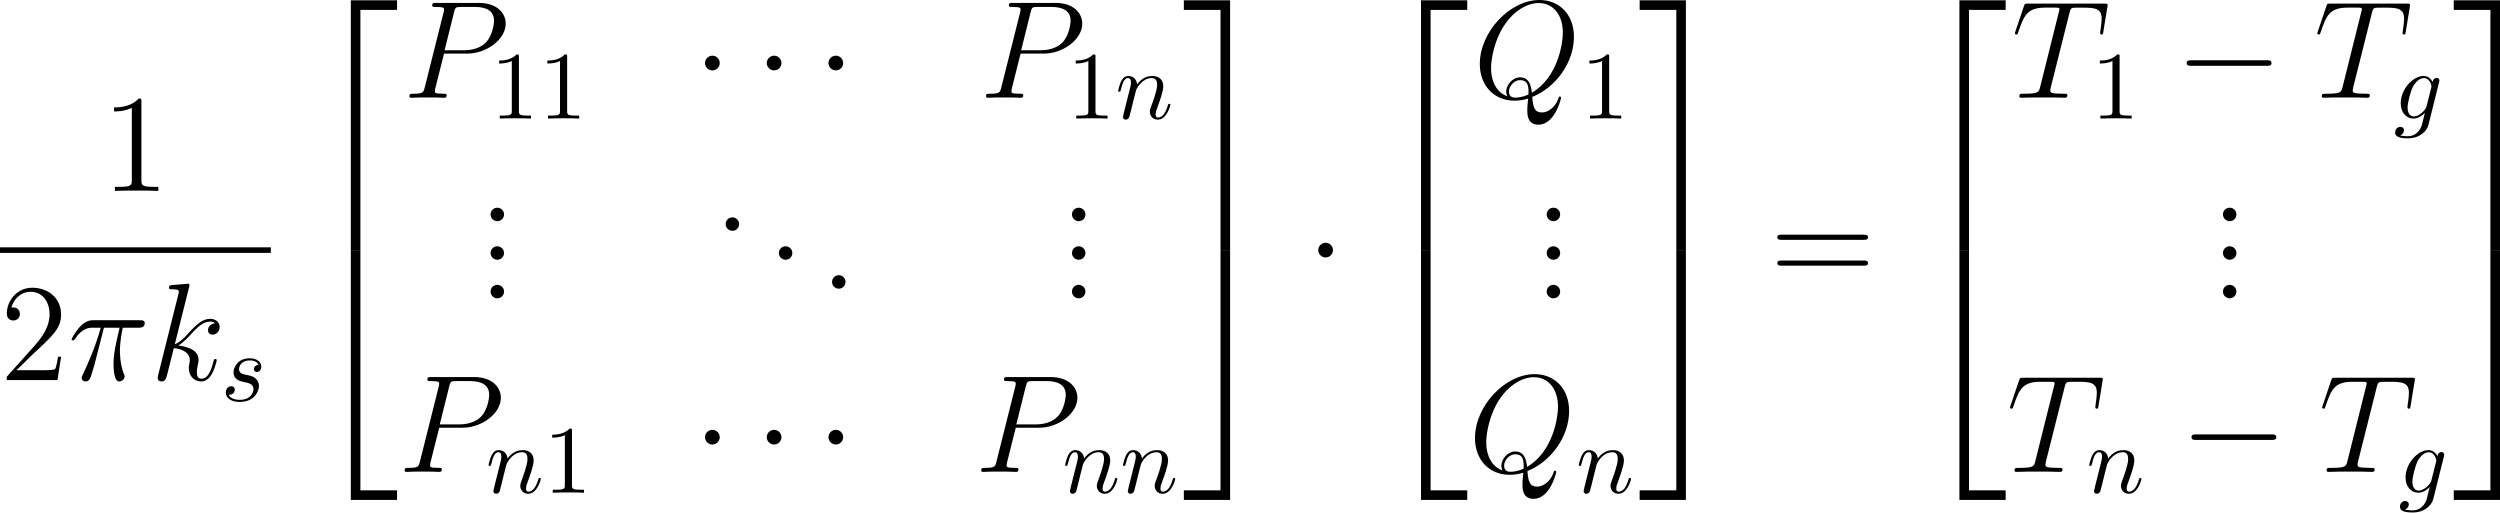
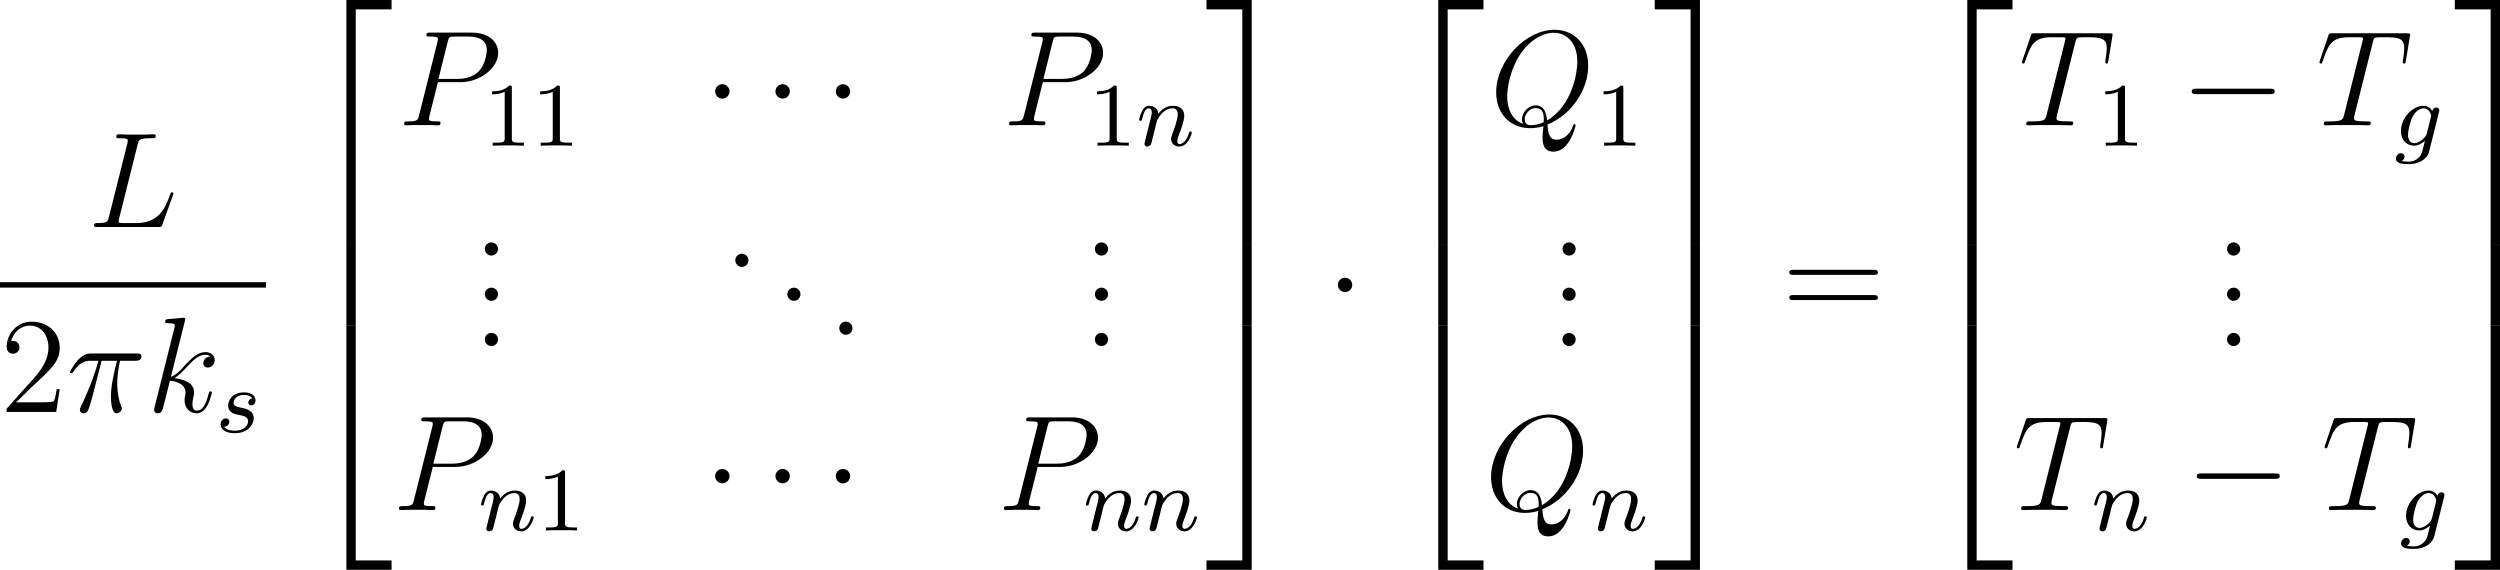
- <svg xmlns="http://www.w3.org/2000/svg" xmlns:xlink="http://www.w3.org/1999/xlink" version="1.1" width="291.869pt" height="59.832pt" viewBox="-.244 -.238 291.869 59.832">
+ <svg xmlns="http://www.w3.org/2000/svg" xmlns:xlink="http://www.w3.org/1999/xlink" version="1.1" width="248.827pt" height="56.713pt" viewBox="-.244 -.228 248.827 56.713">
  <defs>
-     <path id="g1-0" d="M9.454-3.3C9.698-3.3 9.956-3.3 9.956-3.587S9.698-3.873 9.454-3.873H1.693C1.449-3.873 1.191-3.873 1.191-3.587S1.449-3.3 1.693-3.3H9.454Z" />
-     <path id="g1-1" d="M2.754-3.587C2.754-4.003 2.41-4.347 1.994-4.347S1.234-4.003 1.234-3.587S1.578-2.826 1.994-2.826S2.754-3.171 2.754-3.587Z" />
-     <path id="g5-49" d="M2.929-6.376C2.929-6.615 2.929-6.635 2.7-6.635C2.082-5.998 1.205-5.998 .887-5.998V-5.689C1.086-5.689 1.674-5.689 2.192-5.948V-.787C2.192-.428 2.162-.309 1.265-.309H.946V0C1.295-.03 2.162-.03 2.56-.03S3.826-.03 4.174 0V-.309H3.856C2.959-.309 2.929-.418 2.929-.787V-6.376Z" />
-     <path id="g0-50" d="M4.677 25.249H5.667V.43H9.454V-.56H4.677V25.249Z" />
-     <path id="g0-51" d="M3.888 25.249H4.878V-.56H.1V.43H3.888V25.249Z" />
-     <path id="g0-52" d="M4.677 25.235H9.454V24.245H5.667V-.574H4.677V25.235Z" />
-     <path id="g0-53" d="M3.888 24.245H.1V25.235H4.878V-.574H3.888V24.245Z" />
-     <path id="g4-103" d="M4.692-3.756C4.702-3.816 4.722-3.866 4.722-3.935C4.722-4.105 4.603-4.204 4.433-4.204C4.334-4.204 4.065-4.134 4.025-3.776C3.846-4.144 3.497-4.403 3.098-4.403C1.963-4.403 .727-3.009 .727-1.574C.727-.588 1.335 0 2.052 0C2.64 0 3.108-.468 3.208-.578L3.218-.568C3.009 .319 2.889 .727 2.889 .747C2.849 .837 2.511 1.823 1.455 1.823C1.265 1.823 .936 1.813 .658 1.724C.956 1.634 1.066 1.375 1.066 1.205C1.066 1.046 .956 .857 .687 .857C.468 .857 .149 1.036 .149 1.435C.149 1.843 .518 2.042 1.474 2.042C2.72 2.042 3.437 1.265 3.587 .667L4.692-3.756ZM3.397-1.275C3.337-1.016 3.108-.767 2.889-.578C2.68-.399 2.371-.219 2.082-.219C1.584-.219 1.435-.737 1.435-1.136C1.435-1.614 1.724-2.79 1.993-3.298C2.262-3.786 2.69-4.184 3.108-4.184C3.766-4.184 3.905-3.377 3.905-3.328S3.885-3.218 3.875-3.178L3.397-1.275Z" />
-     <path id="g4-110" d="M.877-.588C.847-.438 .787-.209 .787-.159C.787 .02 .927 .11 1.076 .11C1.196 .11 1.375 .03 1.445-.169C1.455-.189 1.574-.658 1.634-.907L1.853-1.803C1.913-2.022 1.973-2.242 2.022-2.471C2.062-2.64 2.142-2.929 2.152-2.969C2.301-3.278 2.829-4.184 3.776-4.184C4.224-4.184 4.314-3.816 4.314-3.487C4.314-2.869 3.826-1.594 3.666-1.166C3.577-.936 3.567-.817 3.567-.707C3.567-.239 3.915 .11 4.384 .11C5.32 .11 5.689-1.345 5.689-1.425C5.689-1.524 5.599-1.524 5.569-1.524C5.469-1.524 5.469-1.494 5.42-1.345C5.22-.667 4.892-.11 4.403-.11C4.234-.11 4.164-.209 4.164-.438C4.164-.687 4.254-.927 4.344-1.146C4.533-1.674 4.951-2.77 4.951-3.337C4.951-4.005 4.523-4.403 3.806-4.403C2.909-4.403 2.421-3.766 2.252-3.537C2.202-4.095 1.793-4.403 1.335-4.403S.687-4.015 .588-3.836C.428-3.497 .289-2.909 .289-2.869C.289-2.77 .389-2.77 .408-2.77C.508-2.77 .518-2.78 .578-2.999C.747-3.706 .946-4.184 1.305-4.184C1.504-4.184 1.614-4.055 1.614-3.726C1.614-3.517 1.584-3.407 1.455-2.889L.877-.588Z" />
-     <path id="g4-115" d="M3.895-3.726C3.616-3.716 3.417-3.497 3.417-3.278C3.417-3.138 3.507-2.989 3.726-2.989S4.184-3.158 4.184-3.547C4.184-3.995 3.756-4.403 2.999-4.403C1.684-4.403 1.315-3.387 1.315-2.949C1.315-2.172 2.052-2.022 2.341-1.963C2.859-1.863 3.377-1.753 3.377-1.205C3.377-.946 3.148-.11 1.953-.11C1.813-.11 1.046-.11 .817-.638C1.196-.588 1.445-.887 1.445-1.166C1.445-1.395 1.285-1.514 1.076-1.514C.817-1.514 .518-1.305 .518-.857C.518-.289 1.086 .11 1.943 .11C3.557 .11 3.945-1.096 3.945-1.544C3.945-1.903 3.756-2.152 3.636-2.271C3.367-2.55 3.078-2.6 2.64-2.69C2.281-2.77 1.883-2.839 1.883-3.288C1.883-3.577 2.122-4.184 2.999-4.184C3.248-4.184 3.746-4.115 3.895-3.726Z" />
-     <path id="g2-25" d="M3.716-5.409H5.337C4.949-3.802 4.706-2.754 4.706-1.607C4.706-1.406 4.706 .143 5.294 .143C5.595 .143 5.853-.129 5.853-.373C5.853-.445 5.853-.473 5.753-.689C5.365-1.679 5.365-2.912 5.365-3.013C5.365-3.099 5.365-4.117 5.667-5.409H7.274C7.46-5.409 7.933-5.409 7.933-5.868C7.933-6.183 7.661-6.183 7.403-6.183H2.683C2.353-6.183 1.865-6.183 1.205-5.48C.832-5.064 .373-4.304 .373-4.218S.445-4.103 .531-4.103C.631-4.103 .646-4.146 .717-4.232C1.463-5.409 2.209-5.409 2.568-5.409H3.386C3.07-4.333 2.711-3.084 1.535-.574C1.42-.344 1.42-.316 1.42-.23C1.42 .072 1.679 .143 1.808 .143C2.224 .143 2.338-.23 2.511-.832C2.74-1.564 2.74-1.592 2.884-2.166L3.716-5.409Z" />
-     <path id="g2-80" d="M4.246-4.562H6.657C8.636-4.562 10.616-6.025 10.616-7.661C10.616-8.78 9.669-9.798 7.862-9.798H3.429C3.156-9.798 3.027-9.798 3.027-9.526C3.027-9.382 3.156-9.382 3.371-9.382C4.246-9.382 4.246-9.268 4.246-9.11C4.246-9.081 4.246-8.995 4.189-8.78L2.252-1.062C2.123-.56 2.095-.416 1.09-.416C.818-.416 .674-.416 .674-.158C.674 0 .803 0 .889 0C1.162 0 1.449-.029 1.722-.029H3.4C3.673-.029 3.974 0 4.246 0C4.361 0 4.519 0 4.519-.273C4.519-.416 4.39-.416 4.175-.416C3.314-.416 3.3-.516 3.3-.66C3.3-.732 3.314-.832 3.328-.904L4.246-4.562ZM5.279-8.823C5.409-9.354 5.466-9.382 6.025-9.382H7.446C8.522-9.382 9.411-9.038 9.411-7.962C9.411-7.589 9.225-6.37 8.565-5.71C8.321-5.452 7.632-4.906 6.327-4.906H4.304L5.279-8.823Z" />
-     <path id="g2-81" d="M6.111-.086C8.579-1.076 10.415-3.687 10.415-6.284C10.415-8.651 8.866-10.1 6.857-10.1C3.787-10.1 .689-6.8 .689-3.486C.689-1.234 2.181 .301 4.261 .301C4.749 .301 5.222 .23 5.681 .086C5.595 .947 5.595 1.019 5.595 1.291C5.595 1.707 5.595 2.783 6.743 2.783C8.45 2.783 9.081 .1 9.081 .014S9.024-.129 8.952-.129C8.866-.129 8.837-.057 8.794 .1C8.479 1.004 7.733 1.521 7.101 1.521C6.37 1.521 6.183 1.019 6.111-.086ZM3.529-.158C2.396-.545 1.851-1.736 1.851-3.056C1.851-4.06 2.224-5.968 3.171-7.417C4.232-9.052 5.652-9.784 6.771-9.784C8.263-9.784 9.268-8.579 9.268-6.714C9.268-5.652 8.766-2.095 6.068-.516C5.997-1.248 5.796-2.109 4.849-2.109C4.074-2.109 3.414-1.334 3.414-.631C3.414-.473 3.472-.258 3.529-.158ZM5.71-.33C5.193-.1 4.749-.014 4.347-.014C4.203-.014 3.701-.014 3.701-.646C3.701-1.162 4.203-1.822 4.849-1.822C5.566-1.822 5.724-1.334 5.724-.617C5.724-.531 5.724-.416 5.71-.33Z" />
-     <path id="g2-84" d="M5.982-8.751C6.068-9.095 6.097-9.225 6.312-9.282C6.427-9.311 6.901-9.311 7.202-9.311C8.636-9.311 9.311-9.253 9.311-8.134C9.311-7.919 9.253-7.374 9.167-6.843L9.153-6.671C9.153-6.614 9.21-6.528 9.296-6.528C9.44-6.528 9.44-6.599 9.483-6.829L9.899-9.368C9.928-9.497 9.928-9.526 9.928-9.569C9.928-9.727 9.841-9.727 9.555-9.727H1.707C1.377-9.727 1.363-9.712 1.277-9.454L.402-6.872C.387-6.843 .344-6.685 .344-6.671C.344-6.599 .402-6.528 .488-6.528C.603-6.528 .631-6.585 .689-6.771C1.291-8.507 1.592-9.311 3.5-9.311H4.462C4.806-9.311 4.949-9.311 4.949-9.153C4.949-9.11 4.949-9.081 4.878-8.823L2.955-1.119C2.812-.56 2.783-.416 1.262-.416C.904-.416 .803-.416 .803-.143C.803 0 .961 0 1.033 0C1.392 0 1.765-.029 2.123-.029H4.361C4.72-.029 5.107 0 5.466 0C5.624 0 5.767 0 5.767-.273C5.767-.416 5.667-.416 5.294-.416C4.003-.416 4.003-.545 4.003-.76C4.003-.775 4.003-.875 4.06-1.105L5.982-8.751Z" />
-     <path id="g2-107" d="M4.031-9.598C4.046-9.655 4.074-9.741 4.074-9.813C4.074-9.956 3.931-9.956 3.902-9.956C3.888-9.956 3.371-9.913 3.113-9.885C2.869-9.87 2.654-9.841 2.396-9.827C2.052-9.798 1.951-9.784 1.951-9.526C1.951-9.382 2.095-9.382 2.238-9.382C2.97-9.382 2.97-9.253 2.97-9.11C2.97-9.052 2.97-9.024 2.898-8.766L.846-.56C.789-.344 .789-.316 .789-.23C.789 .086 1.033 .143 1.176 .143C1.578 .143 1.664-.172 1.779-.617L2.453-3.3C3.486-3.185 4.103-2.754 4.103-2.066C4.103-1.98 4.103-1.922 4.06-1.707C4.003-1.492 4.003-1.32 4.003-1.248C4.003-.416 4.548 .143 5.279 .143C5.939 .143 6.284-.459 6.398-.66C6.7-1.191 6.886-1.994 6.886-2.052C6.886-2.123 6.829-2.181 6.743-2.181C6.614-2.181 6.599-2.123 6.542-1.894C6.341-1.148 6.04-.143 5.308-.143C5.021-.143 4.835-.287 4.835-.832C4.835-1.105 4.892-1.42 4.949-1.635C5.007-1.894 5.007-1.908 5.007-2.08C5.007-2.927 4.246-3.4 2.927-3.572C3.443-3.888 3.96-4.447 4.16-4.663C4.978-5.581 5.538-6.04 6.198-6.04C6.528-6.04 6.614-5.954 6.714-5.868C6.183-5.81 5.982-5.437 5.982-5.15C5.982-4.806 6.255-4.691 6.456-4.691C6.843-4.691 7.187-5.021 7.187-5.48C7.187-5.896 6.857-6.327 6.212-6.327C5.423-6.327 4.777-5.767 3.759-4.619C3.615-4.447 3.084-3.902 2.554-3.701L4.031-9.598Z" />
-     <path id="g3-46" d="M2.64-.703C2.64-1.09 2.31-1.392 1.951-1.392C1.535-1.392 1.248-1.062 1.248-.703C1.248-.273 1.607 0 1.937 0C2.324 0 2.64-.301 2.64-.703Z" />
-     <path id="g3-49" d="M4.132-9.196C4.132-9.526 4.132-9.54 3.845-9.54C3.5-9.153 2.783-8.622 1.306-8.622V-8.206C1.635-8.206 2.353-8.206 3.142-8.579V-1.105C3.142-.588 3.099-.416 1.836-.416H1.392V0C1.779-.029 3.171-.029 3.644-.029S5.495-.029 5.882 0V-.416H5.437C4.175-.416 4.132-.588 4.132-1.105V-9.196Z" />
-     <path id="g3-50" d="M6.312-2.41H5.997C5.954-2.166 5.839-1.377 5.695-1.148C5.595-1.019 4.777-1.019 4.347-1.019H1.693C2.08-1.349 2.955-2.267 3.328-2.611C5.509-4.619 6.312-5.365 6.312-6.786C6.312-8.436 5.007-9.54 3.343-9.54S.703-8.12 .703-6.886C.703-6.155 1.334-6.155 1.377-6.155C1.679-6.155 2.052-6.37 2.052-6.829C2.052-7.23 1.779-7.503 1.377-7.503C1.248-7.503 1.219-7.503 1.176-7.489C1.449-8.464 2.224-9.124 3.156-9.124C4.376-9.124 5.122-8.106 5.122-6.786C5.122-5.566 4.419-4.505 3.601-3.587L.703-.344V0H5.939L6.312-2.41Z" />
-     <path id="g3-61" d="M9.684-4.648C9.885-4.648 10.143-4.648 10.143-4.906C10.143-5.179 9.899-5.179 9.684-5.179H1.234C1.033-5.179 .775-5.179 .775-4.921C.775-4.648 1.019-4.648 1.234-4.648H9.684ZM9.684-1.98C9.885-1.98 10.143-1.98 10.143-2.238C10.143-2.511 9.899-2.511 9.684-2.511H1.234C1.033-2.511 .775-2.511 .775-2.252C.775-1.98 1.019-1.98 1.234-1.98H9.684Z" />
+     <path id="g1-0" d="M7.878-2.75C8.082-2.75 8.297-2.75 8.297-2.989S8.082-3.228 7.878-3.228H1.411C1.207-3.228 .992-3.228 .992-2.989S1.207-2.75 1.411-2.75H7.878Z" />
+     <path id="g1-1" d="M2.295-2.989C2.295-3.335 2.008-3.622 1.662-3.622S1.028-3.335 1.028-2.989S1.315-2.355 1.662-2.355S2.295-2.642 2.295-2.989Z" />
+     <path id="g4-49" d="M2.503-5.077C2.503-5.292 2.487-5.3 2.271-5.3C1.945-4.981 1.522-4.79 .765-4.79V-4.527C.98-4.527 1.411-4.527 1.873-4.742V-.654C1.873-.359 1.849-.263 1.092-.263H.813V0C1.14-.024 1.825-.024 2.184-.024S3.236-.024 3.563 0V-.263H3.284C2.527-.263 2.503-.359 2.503-.654V-5.077Z" />
+     <path id="g0-50" d="M3.897 21.041H4.722V.359H7.878V-.466H3.897V21.041Z" />
+     <path id="g0-51" d="M3.24 21.041H4.065V-.466H.084V.359H3.24V21.041Z" />
+     <path id="g0-52" d="M3.897 21.029H7.878V20.204H4.722V-.478H3.897V21.029Z" />
+     <path id="g0-53" d="M3.24 20.204H.084V21.029H4.065V-.478H3.24V20.204Z" />
+     <path id="g0-54" d="M3.897 7.185H4.722V-.012H3.897V7.185Z" />
+     <path id="g0-55" d="M3.24 7.185H4.065V-.012H3.24V7.185Z" />
+     <path id="g2-103" d="M3.953-2.941C3.985-3.061 3.985-3.108 3.985-3.116C3.985-3.3 3.834-3.363 3.73-3.363C3.547-3.363 3.403-3.22 3.371-3.053C3.308-3.172 3.068-3.515 2.59-3.515C1.642-3.515 .606-2.455 .606-1.291C.606-.43 1.172 0 1.761 0C2.128 0 2.455-.199 2.718-.43L2.542 .287C2.455 .622 2.399 .853 2.088 1.116C1.753 1.403 1.451 1.403 1.251 1.403S.861 1.395 .669 1.355C.845 1.259 .925 1.092 .925 .956C.925 .765 .781 .662 .614 .662C.414 .662 .167 .821 .167 1.14C.167 1.594 .789 1.626 1.267 1.626C2.399 1.626 2.965 1.02 3.084 .534L3.953-2.941ZM2.877-1.052C2.821-.829 2.646-.669 2.479-.518C2.407-.462 2.104-.223 1.777-.223C1.459-.223 1.227-.486 1.227-.964C1.227-1.299 1.427-2.168 1.642-2.574C1.897-3.029 2.271-3.292 2.59-3.292C3.124-3.292 3.268-2.702 3.268-2.63L3.244-2.519L2.877-1.052Z" />
+     <path id="g2-110" d="M1.594-1.307C1.618-1.427 1.698-1.73 1.722-1.849C1.833-2.279 1.833-2.287 2.016-2.55C2.279-2.941 2.654-3.292 3.188-3.292C3.475-3.292 3.642-3.124 3.642-2.75C3.642-2.311 3.308-1.403 3.156-1.012C3.053-.749 3.053-.701 3.053-.598C3.053-.143 3.427 .08 3.77 .08C4.551 .08 4.878-1.036 4.878-1.14C4.878-1.219 4.814-1.243 4.758-1.243C4.663-1.243 4.647-1.188 4.623-1.108C4.431-.454 4.097-.143 3.794-.143C3.666-.143 3.602-.223 3.602-.406S3.666-.765 3.746-.964C3.866-1.267 4.216-2.184 4.216-2.63C4.216-3.228 3.802-3.515 3.228-3.515C2.582-3.515 2.168-3.124 1.937-2.821C1.881-3.26 1.53-3.515 1.124-3.515C.837-3.515 .638-3.332 .51-3.084C.319-2.71 .239-2.311 .239-2.295C.239-2.224 .295-2.192 .359-2.192C.462-2.192 .47-2.224 .526-2.431C.622-2.821 .765-3.292 1.1-3.292C1.307-3.292 1.355-3.092 1.355-2.917C1.355-2.774 1.315-2.622 1.251-2.359C1.235-2.295 1.116-1.825 1.084-1.714L.789-.518C.757-.399 .709-.199 .709-.167C.709 .016 .861 .08 .964 .08C1.108 .08 1.227-.016 1.283-.112C1.307-.159 1.371-.43 1.411-.598L1.594-1.307Z" />
+     <path id="g2-115" d="M3.212-2.997C3.029-2.965 2.861-2.821 2.861-2.622C2.861-2.479 2.957-2.375 3.132-2.375C3.252-2.375 3.499-2.463 3.499-2.821C3.499-3.316 2.981-3.515 2.487-3.515C1.419-3.515 1.084-2.758 1.084-2.351C1.084-2.271 1.084-1.985 1.379-1.761C1.562-1.618 1.698-1.594 2.112-1.514C2.391-1.459 2.845-1.379 2.845-.964C2.845-.757 2.694-.494 2.471-.343C2.176-.151 1.785-.143 1.658-.143C1.467-.143 .925-.175 .725-.494C1.132-.51 1.188-.837 1.188-.933C1.188-1.172 .972-1.227 .877-1.227C.749-1.227 .422-1.132 .422-.693C.422-.223 .917 .08 1.658 .08C3.045 .08 3.339-.901 3.339-1.235C3.339-1.953 2.558-2.104 2.264-2.16C1.881-2.232 1.57-2.287 1.57-2.622C1.57-2.766 1.706-3.292 2.479-3.292C2.782-3.292 3.092-3.204 3.212-2.997Z" />
+     <path id="g5-46" d="M2.2-.586C2.2-.909 1.925-1.16 1.626-1.16C1.279-1.16 1.04-.885 1.04-.586C1.04-.227 1.339 0 1.614 0C1.937 0 2.2-.251 2.2-.586Z" />
+     <path id="g5-50" d="M5.26-2.008H4.997C4.961-1.805 4.866-1.148 4.746-.956C4.663-.849 3.981-.849 3.622-.849H1.411C1.733-1.124 2.463-1.889 2.774-2.176C4.591-3.85 5.26-4.471 5.26-5.655C5.26-7.03 4.172-7.95 2.786-7.95S.586-6.767 .586-5.738C.586-5.129 1.112-5.129 1.148-5.129C1.399-5.129 1.71-5.308 1.71-5.691C1.71-6.025 1.482-6.253 1.148-6.253C1.04-6.253 1.016-6.253 .98-6.241C1.207-7.054 1.853-7.603 2.63-7.603C3.646-7.603 4.268-6.755 4.268-5.655C4.268-4.639 3.682-3.754 3.001-2.989L.586-.287V0H4.949L5.26-2.008Z" />
+     <path id="g5-61" d="M8.07-3.873C8.237-3.873 8.452-3.873 8.452-4.089C8.452-4.316 8.249-4.316 8.07-4.316H1.028C.861-4.316 .646-4.316 .646-4.101C.646-3.873 .849-3.873 1.028-3.873H8.07ZM8.07-1.65C8.237-1.65 8.452-1.65 8.452-1.865C8.452-2.092 8.249-2.092 8.07-2.092H1.028C.861-2.092 .646-2.092 .646-1.877C.646-1.65 .849-1.65 1.028-1.65H8.07Z" />
+     <path id="g3-25" d="M3.096-4.507H4.447C4.125-3.168 3.921-2.295 3.921-1.339C3.921-1.172 3.921 .12 4.411 .12C4.663 .12 4.878-.108 4.878-.311C4.878-.371 4.878-.395 4.794-.574C4.471-1.399 4.471-2.427 4.471-2.511C4.471-2.582 4.471-3.431 4.722-4.507H6.061C6.217-4.507 6.611-4.507 6.611-4.89C6.611-5.153 6.384-5.153 6.169-5.153H2.236C1.961-5.153 1.554-5.153 1.004-4.567C.693-4.22 .311-3.587 .311-3.515S.371-3.419 .442-3.419C.526-3.419 .538-3.455 .598-3.527C1.219-4.507 1.841-4.507 2.14-4.507H2.821C2.558-3.61 2.26-2.57 1.279-.478C1.184-.287 1.184-.263 1.184-.191C1.184 .06 1.399 .12 1.506 .12C1.853 .12 1.949-.191 2.092-.693C2.283-1.303 2.283-1.327 2.403-1.805L3.096-4.507Z" />
+     <path id="g3-76" d="M4.388-7.245C4.495-7.699 4.531-7.819 5.583-7.819C5.906-7.819 5.99-7.819 5.99-8.046C5.99-8.165 5.858-8.165 5.81-8.165C5.571-8.165 5.296-8.141 5.057-8.141H3.455C3.228-8.141 2.965-8.165 2.738-8.165C2.642-8.165 2.511-8.165 2.511-7.938C2.511-7.819 2.618-7.819 2.798-7.819C3.527-7.819 3.527-7.723 3.527-7.592C3.527-7.568 3.527-7.496 3.479-7.317L1.865-.885C1.757-.466 1.733-.347 .897-.347C.669-.347 .55-.347 .55-.132C.55 0 .622 0 .861 0H6.217C6.48 0 6.492-.012 6.575-.227L7.496-2.774C7.52-2.833 7.544-2.905 7.544-2.941C7.544-3.013 7.484-3.061 7.424-3.061C7.412-3.061 7.352-3.061 7.329-3.013C7.305-3.001 7.305-2.977 7.209-2.75C6.826-1.698 6.288-.347 4.268-.347H3.12C2.953-.347 2.929-.347 2.857-.359C2.726-.371 2.714-.395 2.714-.49C2.714-.574 2.738-.646 2.762-.753L4.388-7.245Z" />
+     <path id="g3-80" d="M3.539-3.802H5.547C7.197-3.802 8.847-5.021 8.847-6.384C8.847-7.317 8.058-8.165 6.551-8.165H2.857C2.63-8.165 2.523-8.165 2.523-7.938C2.523-7.819 2.63-7.819 2.809-7.819C3.539-7.819 3.539-7.723 3.539-7.592C3.539-7.568 3.539-7.496 3.491-7.317L1.877-.885C1.769-.466 1.745-.347 .909-.347C.681-.347 .562-.347 .562-.132C.562 0 .669 0 .741 0C.968 0 1.207-.024 1.435-.024H2.833C3.061-.024 3.312 0 3.539 0C3.634 0 3.766 0 3.766-.227C3.766-.347 3.658-.347 3.479-.347C2.762-.347 2.75-.43 2.75-.55C2.75-.61 2.762-.693 2.774-.753L3.539-3.802ZM4.4-7.352C4.507-7.795 4.555-7.819 5.021-7.819H6.205C7.101-7.819 7.843-7.532 7.843-6.635C7.843-6.324 7.687-5.308 7.137-4.758C6.934-4.543 6.36-4.089 5.272-4.089H3.587L4.4-7.352Z" />
+     <path id="g3-81" d="M5.093-.072C7.149-.897 8.679-3.072 8.679-5.236C8.679-7.209 7.388-8.416 5.715-8.416C3.156-8.416 .574-5.667 .574-2.905C.574-1.028 1.817 .251 3.551 .251C3.957 .251 4.352 .191 4.734 .072C4.663 .789 4.663 .849 4.663 1.076C4.663 1.423 4.663 2.319 5.619 2.319C7.042 2.319 7.568 .084 7.568 .012S7.52-.108 7.46-.108C7.388-.108 7.364-.048 7.329 .084C7.066 .837 6.444 1.267 5.918 1.267C5.308 1.267 5.153 .849 5.093-.072ZM2.941-.132C1.997-.454 1.542-1.447 1.542-2.546C1.542-3.383 1.853-4.973 2.642-6.181C3.527-7.544 4.71-8.153 5.643-8.153C6.886-8.153 7.723-7.149 7.723-5.595C7.723-4.71 7.305-1.745 5.057-.43C4.997-1.04 4.83-1.757 4.041-1.757C3.395-1.757 2.845-1.112 2.845-.526C2.845-.395 2.893-.215 2.941-.132ZM4.758-.275C4.328-.084 3.957-.012 3.622-.012C3.503-.012 3.084-.012 3.084-.538C3.084-.968 3.503-1.518 4.041-1.518C4.639-1.518 4.77-1.112 4.77-.514C4.77-.442 4.77-.347 4.758-.275Z" />
+     <path id="g3-84" d="M4.985-7.293C5.057-7.58 5.081-7.687 5.26-7.735C5.356-7.759 5.75-7.759 6.001-7.759C7.197-7.759 7.759-7.711 7.759-6.779C7.759-6.599 7.711-6.145 7.639-5.703L7.627-5.559C7.627-5.511 7.675-5.44 7.747-5.44C7.867-5.44 7.867-5.499 7.902-5.691L8.249-7.807C8.273-7.914 8.273-7.938 8.273-7.974C8.273-8.106 8.201-8.106 7.962-8.106H1.423C1.148-8.106 1.136-8.094 1.064-7.878L.335-5.727C.323-5.703 .287-5.571 .287-5.559C.287-5.499 .335-5.44 .406-5.44C.502-5.44 .526-5.487 .574-5.643C1.076-7.089 1.327-7.759 2.917-7.759H3.718C4.005-7.759 4.125-7.759 4.125-7.627C4.125-7.592 4.125-7.568 4.065-7.352L2.463-.933C2.343-.466 2.319-.347 1.052-.347C.753-.347 .669-.347 .669-.12C.669 0 .801 0 .861 0C1.16 0 1.47-.024 1.769-.024H3.634C3.933-.024 4.256 0 4.555 0C4.686 0 4.806 0 4.806-.227C4.806-.347 4.722-.347 4.411-.347C3.335-.347 3.335-.454 3.335-.634C3.335-.646 3.335-.729 3.383-.921L4.985-7.293Z" />
+     <path id="g3-107" d="M3.359-7.998C3.371-8.046 3.395-8.118 3.395-8.177C3.395-8.297 3.276-8.297 3.252-8.297C3.24-8.297 2.809-8.261 2.594-8.237C2.391-8.225 2.212-8.201 1.997-8.189C1.71-8.165 1.626-8.153 1.626-7.938C1.626-7.819 1.745-7.819 1.865-7.819C2.475-7.819 2.475-7.711 2.475-7.592C2.475-7.544 2.475-7.52 2.415-7.305L.705-.466C.658-.287 .658-.263 .658-.191C.658 .072 .861 .12 .98 .12C1.315 .12 1.387-.143 1.482-.514L2.044-2.75C2.905-2.654 3.419-2.295 3.419-1.722C3.419-1.65 3.419-1.602 3.383-1.423C3.335-1.243 3.335-1.1 3.335-1.04C3.335-.347 3.79 .12 4.4 .12C4.949 .12 5.236-.383 5.332-.55C5.583-.992 5.738-1.662 5.738-1.71C5.738-1.769 5.691-1.817 5.619-1.817C5.511-1.817 5.499-1.769 5.452-1.578C5.284-.956 5.033-.12 4.423-.12C4.184-.12 4.029-.239 4.029-.693C4.029-.921 4.077-1.184 4.125-1.363C4.172-1.578 4.172-1.59 4.172-1.733C4.172-2.439 3.539-2.833 2.439-2.977C2.869-3.24 3.3-3.706 3.467-3.885C4.148-4.651 4.615-5.033 5.165-5.033C5.44-5.033 5.511-4.961 5.595-4.89C5.153-4.842 4.985-4.531 4.985-4.292C4.985-4.005 5.212-3.909 5.38-3.909C5.703-3.909 5.99-4.184 5.99-4.567C5.99-4.914 5.715-5.272 5.177-5.272C4.519-5.272 3.981-4.806 3.132-3.85C3.013-3.706 2.57-3.252 2.128-3.084L3.359-7.998Z" />
  </defs>
-   <g id="page1" transform="matrix(1.13 0 0 1.13 -65.34204 -63.80246)">
-     <use x="68.087" y="75.973" xlink:href="#g3-49" />
-     <rect x="57.609" y="81.805" height=".574" width="27.981" />
-     <use x="57.609" y="95.519" xlink:href="#g3-50" />
-     <use x="64.632" y="95.519" xlink:href="#g2-25" />
-     <use x="73.115" y="95.519" xlink:href="#g2-107" />
-     <use x="80.421" y="97.671" xlink:href="#g4-115" />
-     <use x="89.176" y="56.843" xlink:href="#g0-50" />
-     <use x="89.176" y="82.666" xlink:href="#g0-52" />
-     <use x="99.239" y="66.351" xlink:href="#g2-80" />
-     <use x="108.294" y="68.503" xlink:href="#g5-49" />
-     <use x="113.275" y="68.503" xlink:href="#g5-49" />
-     <use x="129.216" y="66.351" xlink:href="#g1-1" />
-     <use x="135.593" y="66.351" xlink:href="#g1-1" />
-     <use x="141.969" y="66.351" xlink:href="#g1-1" />
-     <use x="158.807" y="66.351" xlink:href="#g2-80" />
-     <use x="167.861" y="68.503" xlink:href="#g5-49" />
-     <use x="172.842" y="68.503" xlink:href="#g4-110" />
-     <use x="107.046" y="79.103" xlink:href="#g3-46" />
-     <use x="107.046" y="83.088" xlink:href="#g3-46" />
-     <use x="107.046" y="87.073" xlink:href="#g3-46" />
-     <use x="131.334" y="80.1" xlink:href="#g3-46" />
-     <use x="136.83" y="83.088" xlink:href="#g3-46" />
-     <use x="142.326" y="86.077" xlink:href="#g3-46" />
-     <use x="167.112" y="79.103" xlink:href="#g3-46" />
-     <use x="167.112" y="83.088" xlink:href="#g3-46" />
-     <use x="167.112" y="87.073" xlink:href="#g3-46" />
-     <use x="98.74" y="105.006" xlink:href="#g2-80" />
-     <use x="107.794" y="107.158" xlink:href="#g4-110" />
-     <use x="113.774" y="107.158" xlink:href="#g5-49" />
-     <use x="129.216" y="105.006" xlink:href="#g1-1" />
-     <use x="135.593" y="105.006" xlink:href="#g1-1" />
-     <use x="141.969" y="105.006" xlink:href="#g1-1" />
-     <use x="158.307" y="105.006" xlink:href="#g2-80" />
-     <use x="167.362" y="107.158" xlink:href="#g4-110" />
-     <use x="173.341" y="107.158" xlink:href="#g4-110" />
-     <use x="179.82" y="56.843" xlink:href="#g0-51" />
-     <use x="179.82" y="82.666" xlink:href="#g0-53" />
-     <use x="192.572" y="85.679" xlink:href="#g1-1" />
-     <use x="199.745" y="56.843" xlink:href="#g0-50" />
-     <use x="199.745" y="82.666" xlink:href="#g0-52" />
-     <use x="209.808" y="66.351" xlink:href="#g2-81" />
-     <use x="220.934" y="68.503" xlink:href="#g5-49" />
-     <use x="216.16" y="79.103" xlink:href="#g3-46" />
-     <use x="216.16" y="83.088" xlink:href="#g3-46" />
-     <use x="216.16" y="87.073" xlink:href="#g3-46" />
-     <use x="209.309" y="105.006" xlink:href="#g2-81" />
-     <use x="220.434" y="107.158" xlink:href="#g4-110" />
-     <use x="226.912" y="56.843" xlink:href="#g0-51" />
-     <use x="226.912" y="82.666" xlink:href="#g0-53" />
-     <use x="240.462" y="85.679" xlink:href="#g3-61" />
-     <use x="255.372" y="56.843" xlink:href="#g0-50" />
-     <use x="255.372" y="82.666" xlink:href="#g0-52" />
-     <use x="265.436" y="66.351" xlink:href="#g2-84" />
-     <use x="273.669" y="68.503" xlink:href="#g5-49" />
-     <use x="282.336" y="66.351" xlink:href="#g1-0" />
-     <use x="296.682" y="66.351" xlink:href="#g2-84" />
-     <use x="304.916" y="68.503" xlink:href="#g4-103" />
-     <use x="286.028" y="79.103" xlink:href="#g3-46" />
-     <use x="286.028" y="83.088" xlink:href="#g3-46" />
-     <use x="286.028" y="87.073" xlink:href="#g3-46" />
-     <use x="264.936" y="105.006" xlink:href="#g2-84" />
-     <use x="273.17" y="107.158" xlink:href="#g4-110" />
-     <use x="282.836" y="105.006" xlink:href="#g1-0" />
-     <use x="297.182" y="105.006" xlink:href="#g2-84" />
-     <use x="305.415" y="107.158" xlink:href="#g4-103" />
-     <use x="311.022" y="56.843" xlink:href="#g0-51" />
-     <use x="311.022" y="82.666" xlink:href="#g0-53" />
+   <g id="page1" transform="matrix(1.13 0 0 1.13 -65.34204 -61.03354)">
+     <use x="65.339" y="73.805" xlink:href="#g3-76" />
+     <rect x="57.609" y="78.665" height=".478" width="23.425" />
+     <use x="57.609" y="90.094" xlink:href="#g5-50" />
+     <use x="63.462" y="90.094" xlink:href="#g3-25" />
+     <use x="70.531" y="90.094" xlink:href="#g3-107" />
+     <use x="76.619" y="91.887" xlink:href="#g2-115" />
+     <use x="84.221" y="54.276" xlink:href="#g0-50" />
+     <use x="84.221" y="75.318" xlink:href="#g0-54" />
+     <use x="84.221" y="82.969" xlink:href="#g0-52" />
+     <use x="92.643" y="64.849" xlink:href="#g3-80" />
+     <use x="100.189" y="66.642" xlink:href="#g4-49" />
+     <use x="104.423" y="66.642" xlink:href="#g4-49" />
+     <use x="119.57" y="64.849" xlink:href="#g1-1" />
+     <use x="124.883" y="64.849" xlink:href="#g1-1" />
+     <use x="130.197" y="64.849" xlink:href="#g1-1" />
+     <use x="145.925" y="64.849" xlink:href="#g3-80" />
+     <use x="153.47" y="66.642" xlink:href="#g4-49" />
+     <use x="157.704" y="66.642" xlink:href="#g2-110" />
+     <use x="99.274" y="76.322" xlink:href="#g5-46" />
+     <use x="99.274" y="80.307" xlink:href="#g5-46" />
+     <use x="99.274" y="84.292" xlink:href="#g5-46" />
+     <use x="121.334" y="77.319" xlink:href="#g5-46" />
+     <use x="125.914" y="80.307" xlink:href="#g5-46" />
+     <use x="130.494" y="83.296" xlink:href="#g5-46" />
+     <use x="153.007" y="76.322" xlink:href="#g5-46" />
+     <use x="153.007" y="80.307" xlink:href="#g5-46" />
+     <use x="153.007" y="84.292" xlink:href="#g5-46" />
+     <use x="92.191" y="98.738" xlink:href="#g3-80" />
+     <use x="99.737" y="100.532" xlink:href="#g2-110" />
+     <use x="104.875" y="100.532" xlink:href="#g4-49" />
+     <use x="119.57" y="98.738" xlink:href="#g1-1" />
+     <use x="124.883" y="98.738" xlink:href="#g1-1" />
+     <use x="130.197" y="98.738" xlink:href="#g1-1" />
+     <use x="145.473" y="98.738" xlink:href="#g3-80" />
+     <use x="153.018" y="100.532" xlink:href="#g2-110" />
+     <use x="158.156" y="100.532" xlink:href="#g2-110" />
+     <use x="163.792" y="54.276" xlink:href="#g0-51" />
+     <use x="163.792" y="75.318" xlink:href="#g0-55" />
+     <use x="163.792" y="82.969" xlink:href="#g0-53" />
+     <use x="174.419" y="81.893" xlink:href="#g1-1" />
+     <use x="180.397" y="54.276" xlink:href="#g0-50" />
+     <use x="180.397" y="75.318" xlink:href="#g0-54" />
+     <use x="180.397" y="82.969" xlink:href="#g0-52" />
+     <use x="188.819" y="64.849" xlink:href="#g3-81" />
+     <use x="198.09" y="66.642" xlink:href="#g4-49" />
+     <use x="194.195" y="76.322" xlink:href="#g5-46" />
+     <use x="194.195" y="80.307" xlink:href="#g5-46" />
+     <use x="194.195" y="84.292" xlink:href="#g5-46" />
+     <use x="188.367" y="98.738" xlink:href="#g3-81" />
+     <use x="197.638" y="100.532" xlink:href="#g2-110" />
+     <use x="203.275" y="54.276" xlink:href="#g0-51" />
+     <use x="203.275" y="75.318" xlink:href="#g0-55" />
+     <use x="203.275" y="82.969" xlink:href="#g0-53" />
+     <use x="214.565" y="81.893" xlink:href="#g5-61" />
+     <use x="226.991" y="54.276" xlink:href="#g0-50" />
+     <use x="226.991" y="75.318" xlink:href="#g0-54" />
+     <use x="226.991" y="82.969" xlink:href="#g0-52" />
+     <use x="235.413" y="64.849" xlink:href="#g3-84" />
+     <use x="242.274" y="66.642" xlink:href="#g4-49" />
+     <use x="249.663" y="64.849" xlink:href="#g1-0" />
+     <use x="261.618" y="64.849" xlink:href="#g3-84" />
+     <use x="268.479" y="66.642" xlink:href="#g2-103" />
+     <use x="252.727" y="76.322" xlink:href="#g5-46" />
+     <use x="252.727" y="80.307" xlink:href="#g5-46" />
+     <use x="252.727" y="84.292" xlink:href="#g5-46" />
+     <use x="234.961" y="98.738" xlink:href="#g3-84" />
+     <use x="241.822" y="100.532" xlink:href="#g2-110" />
+     <use x="250.115" y="98.738" xlink:href="#g1-0" />
+     <use x="262.07" y="98.738" xlink:href="#g3-84" />
+     <use x="268.931" y="100.532" xlink:href="#g2-103" />
+     <use x="273.745" y="54.276" xlink:href="#g0-51" />
+     <use x="273.745" y="75.318" xlink:href="#g0-55" />
+     <use x="273.745" y="82.969" xlink:href="#g0-53" />
  </g>
</svg>
